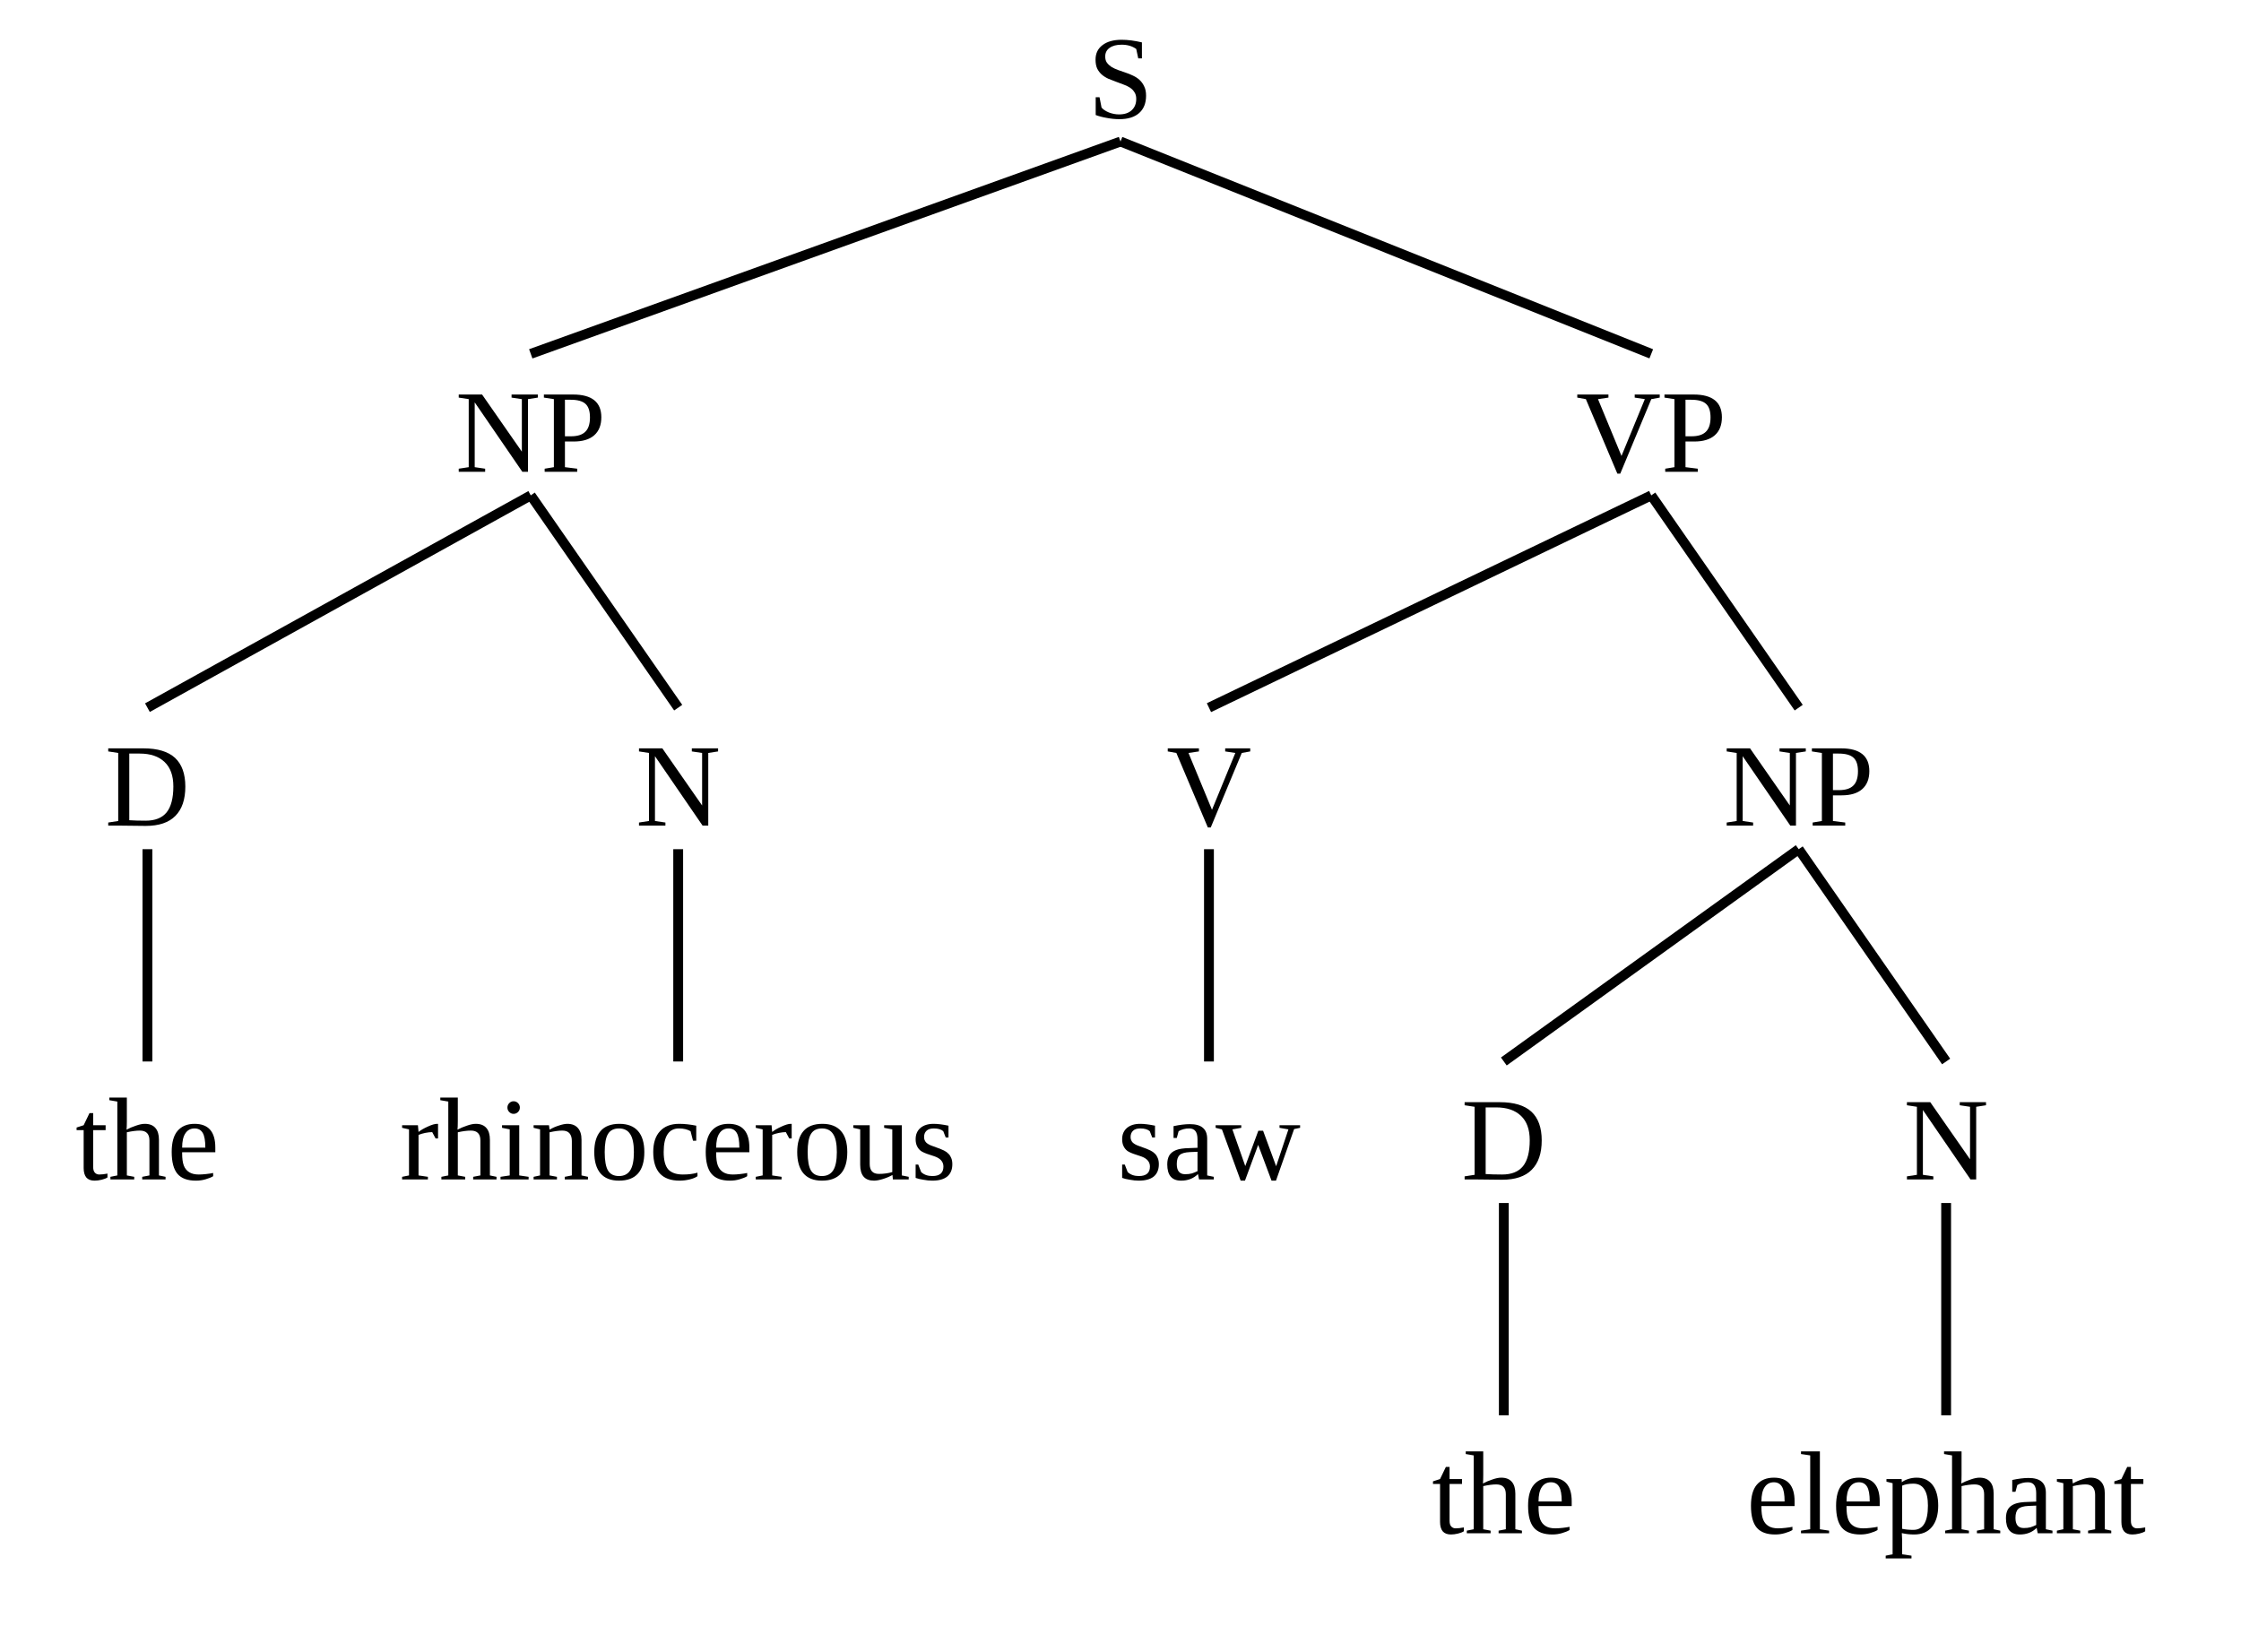
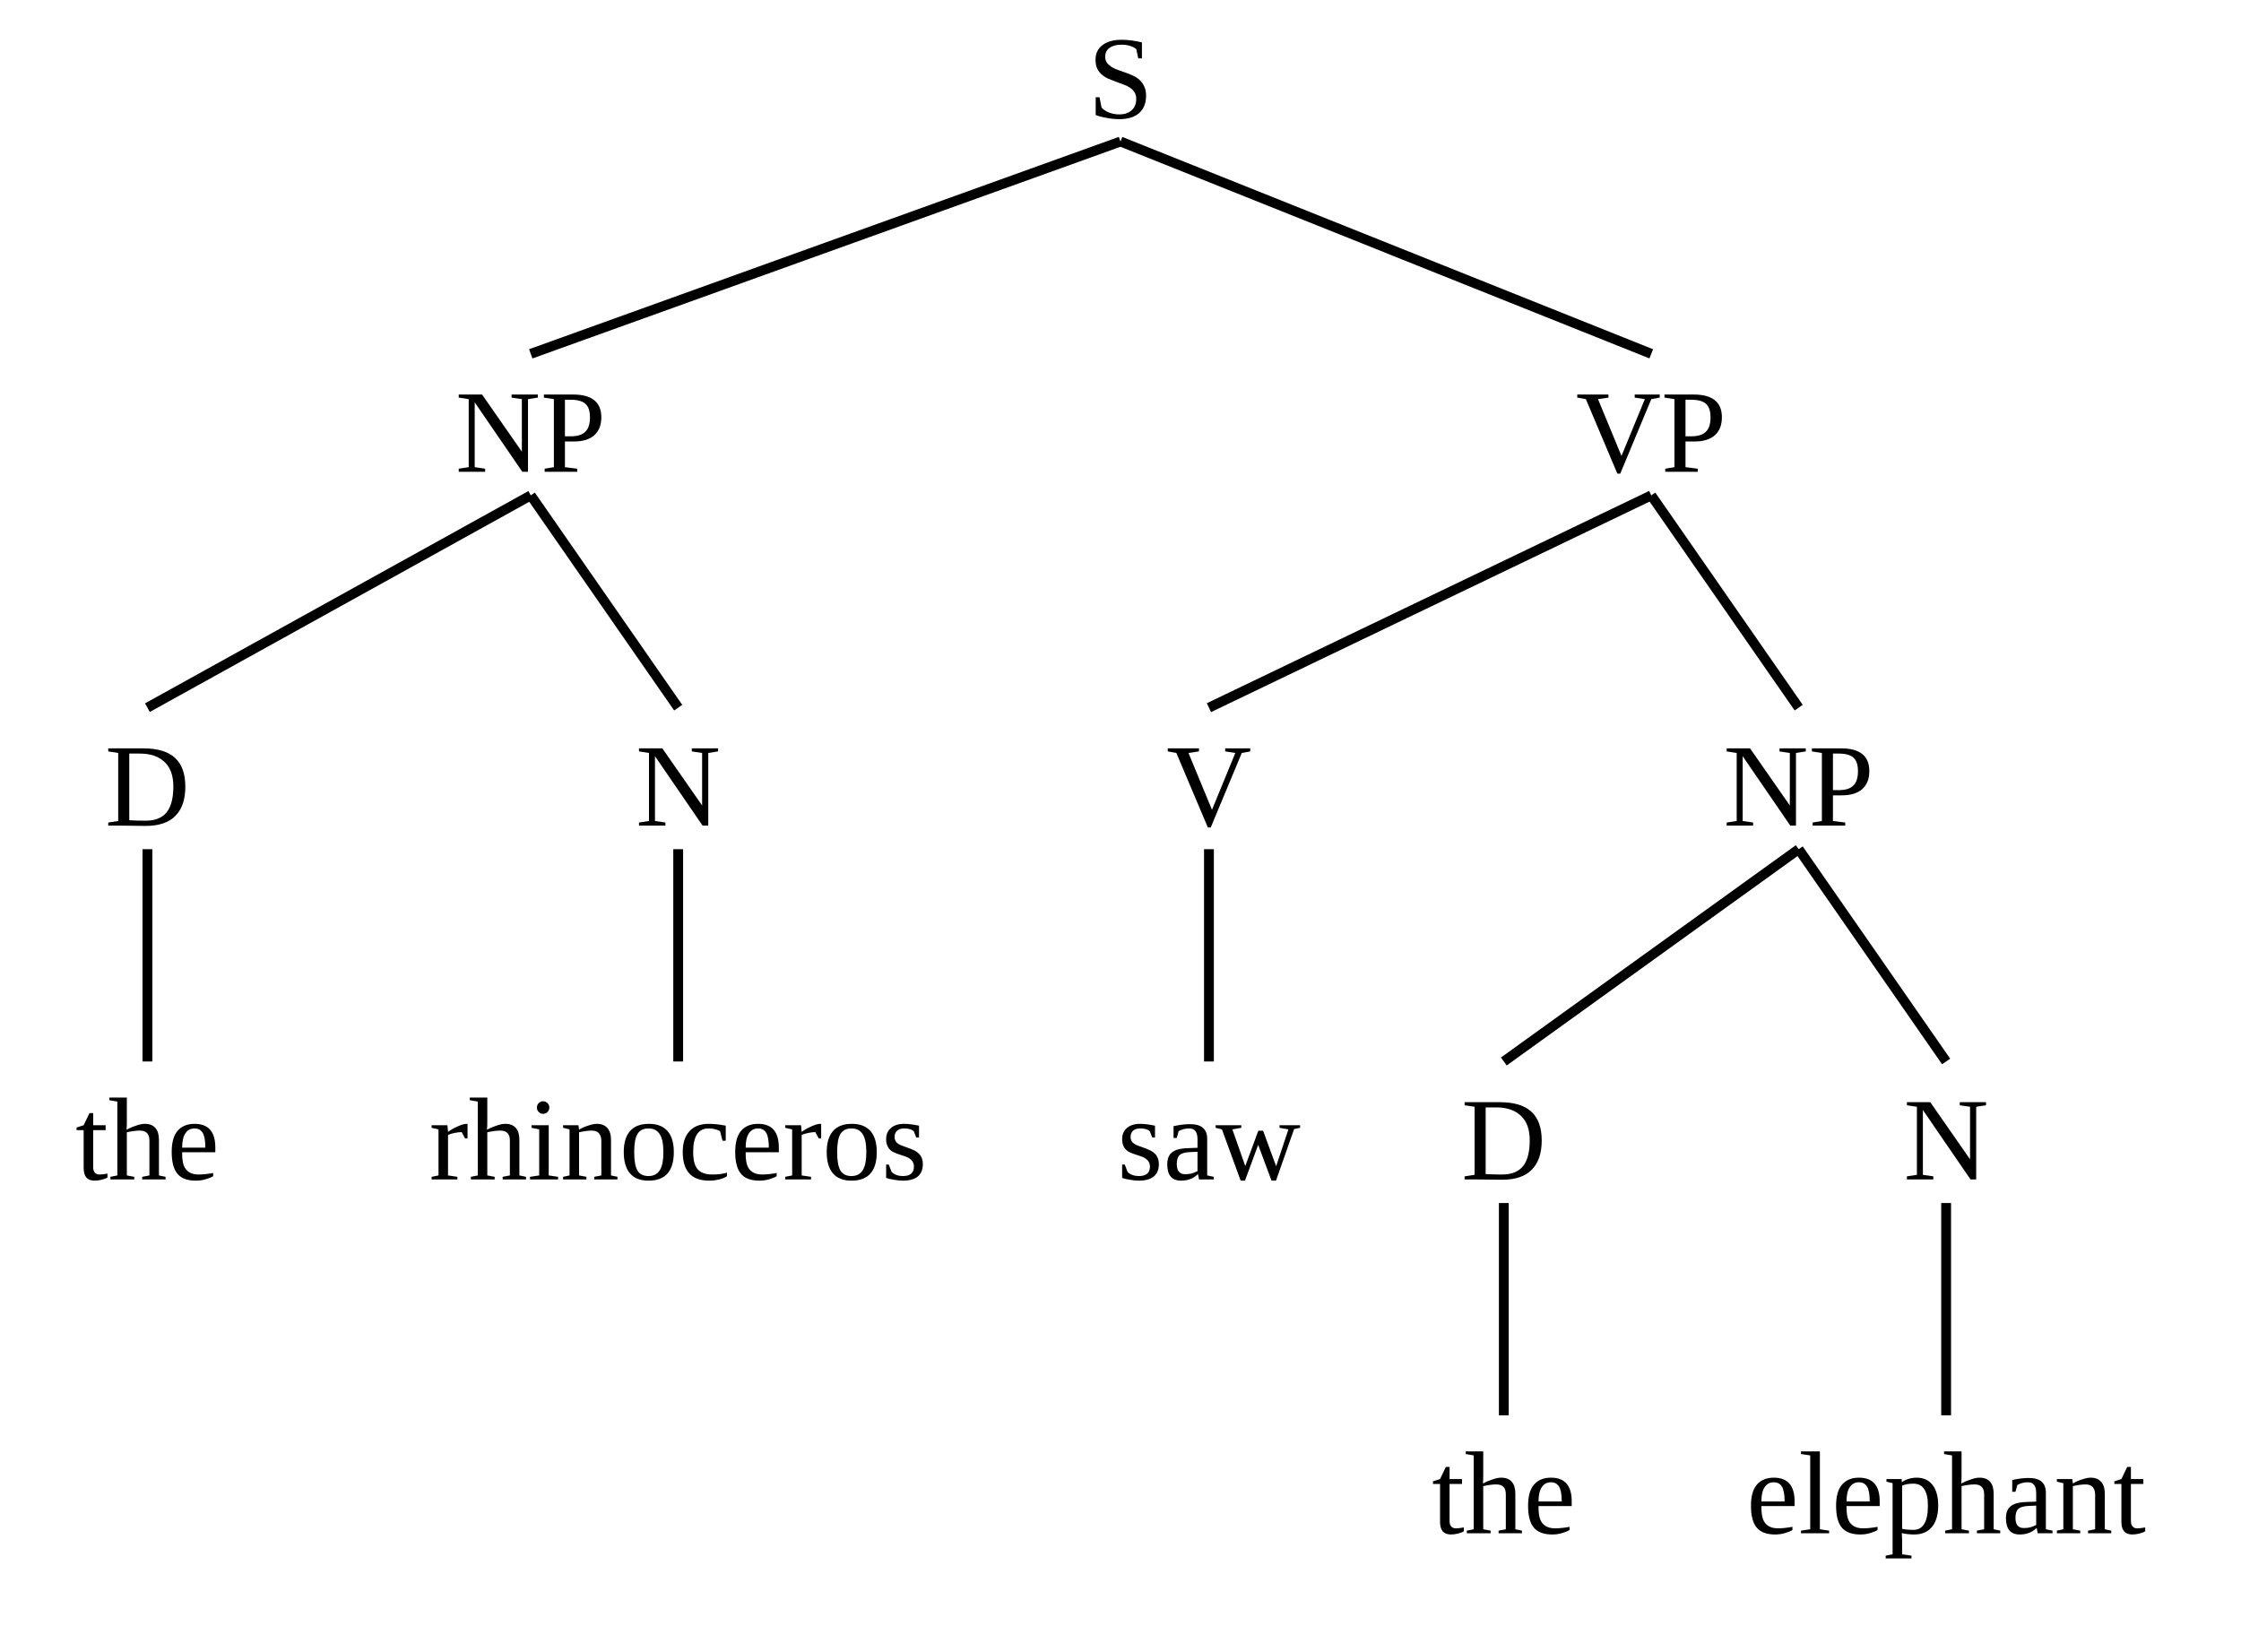
<svg xmlns="http://www.w3.org/2000/svg" baseProfile="full" height="14em" version="1.1" width="19em">
  <defs />
  <text text-anchor="middle" x="50%" y="1em">S</text>
  <svg width="47.368%" x="0%" y="3em">
    <defs />
    <text text-anchor="middle" x="50%" y="1em">NP</text>
    <svg width="27.778%" x="0%" y="3em">
      <defs />
      <text text-anchor="middle" x="50%" y="1em">D</text>
      <svg width="100%" x="0%" y="3em">
        <defs />
        <text text-anchor="middle" x="50%" y="1em">the</text>
      </svg>
      <line stroke="black" x1="50%" x2="50%" y1="1.2em" y2="3em" />
    </svg>
    <line stroke="black" x1="50%" x2="13.889%" y1="1.2em" y2="3em" />
    <svg width="72.222%" x="27.778%" y="3em">
      <defs />
      <text text-anchor="middle" x="50%" y="1em">N</text>
      <svg width="100%" x="0%" y="3em">
        <defs />
-         <text text-anchor="middle" x="50%" y="1em">rhinocerous</text>
+         <text text-anchor="middle" x="50%" y="1em">rhinoceros</text>
      </svg>
      <line stroke="black" x1="50%" x2="50%" y1="1.2em" y2="3em" />
    </svg>
    <line stroke="black" x1="50%" x2="63.889%" y1="1.2em" y2="3em" />
  </svg>
  <line stroke="black" x1="50%" x2="23.684%" y1="1.2em" y2="3em" />
  <svg width="52.632%" x="47.368%" y="3em">
    <defs />
    <text text-anchor="middle" x="50%" y="1em">VP</text>
    <svg width="25%" x="0%" y="3em">
      <defs />
      <text text-anchor="middle" x="50%" y="1em">V</text>
      <svg width="100%" x="0%" y="3em">
        <defs />
        <text text-anchor="middle" x="50%" y="1em">saw</text>
      </svg>
      <line stroke="black" x1="50%" x2="50%" y1="1.2em" y2="3em" />
    </svg>
    <line stroke="black" x1="50%" x2="12.5%" y1="1.2em" y2="3em" />
    <svg width="75%" x="25%" y="3em">
      <defs />
      <text text-anchor="middle" x="50%" y="1em">NP</text>
      <svg width="33.333%" x="0%" y="3em">
        <defs />
        <text text-anchor="middle" x="50%" y="1em">D</text>
        <svg width="100%" x="0%" y="3em">
          <defs />
          <text text-anchor="middle" x="50%" y="1em">the</text>
        </svg>
        <line stroke="black" x1="50%" x2="50%" y1="1.2em" y2="3em" />
      </svg>
      <line stroke="black" x1="50%" x2="16.667%" y1="1.2em" y2="3em" />
      <svg width="66.667%" x="33.333%" y="3em">
        <defs />
        <text text-anchor="middle" x="50%" y="1em">N</text>
        <svg width="100%" x="0%" y="3em">
          <defs />
          <text text-anchor="middle" x="50%" y="1em">elephant</text>
        </svg>
        <line stroke="black" x1="50%" x2="50%" y1="1.2em" y2="3em" />
      </svg>
      <line stroke="black" x1="50%" x2="66.667%" y1="1.2em" y2="3em" />
    </svg>
    <line stroke="black" x1="50%" x2="62.5%" y1="1.2em" y2="3em" />
  </svg>
  <line stroke="black" x1="50%" x2="73.684%" y1="1.2em" y2="3em" />
</svg>
